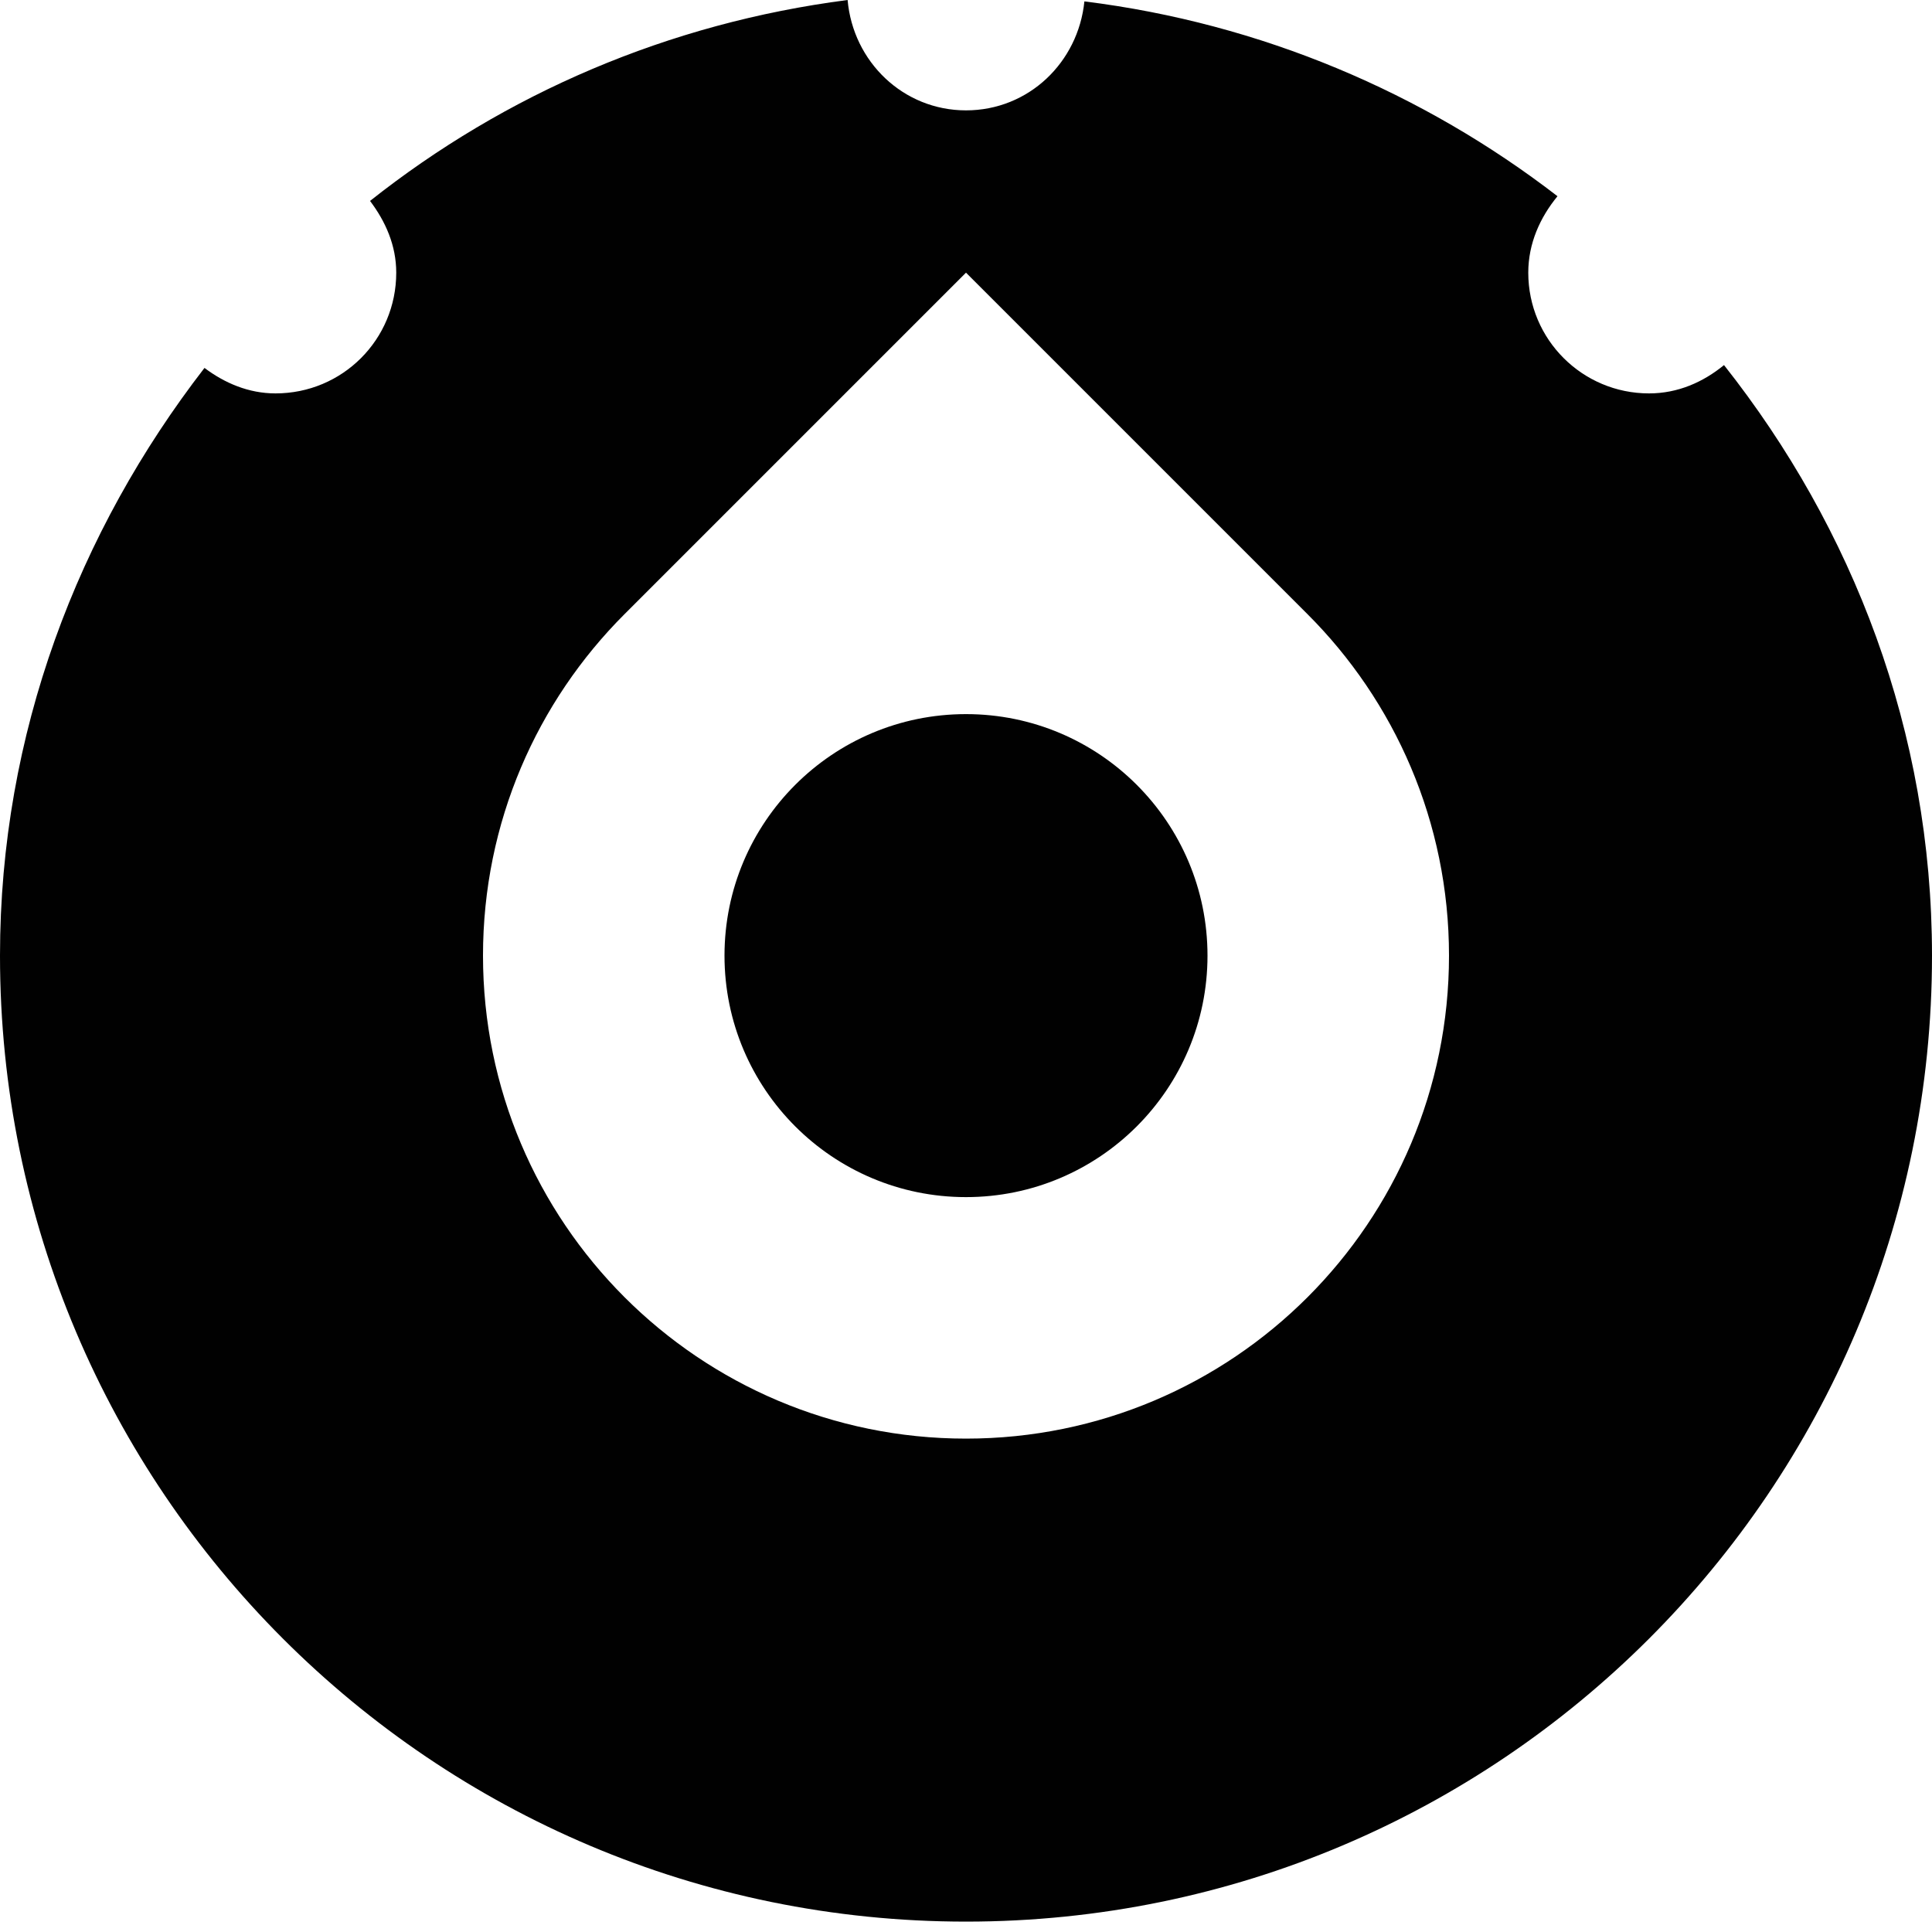
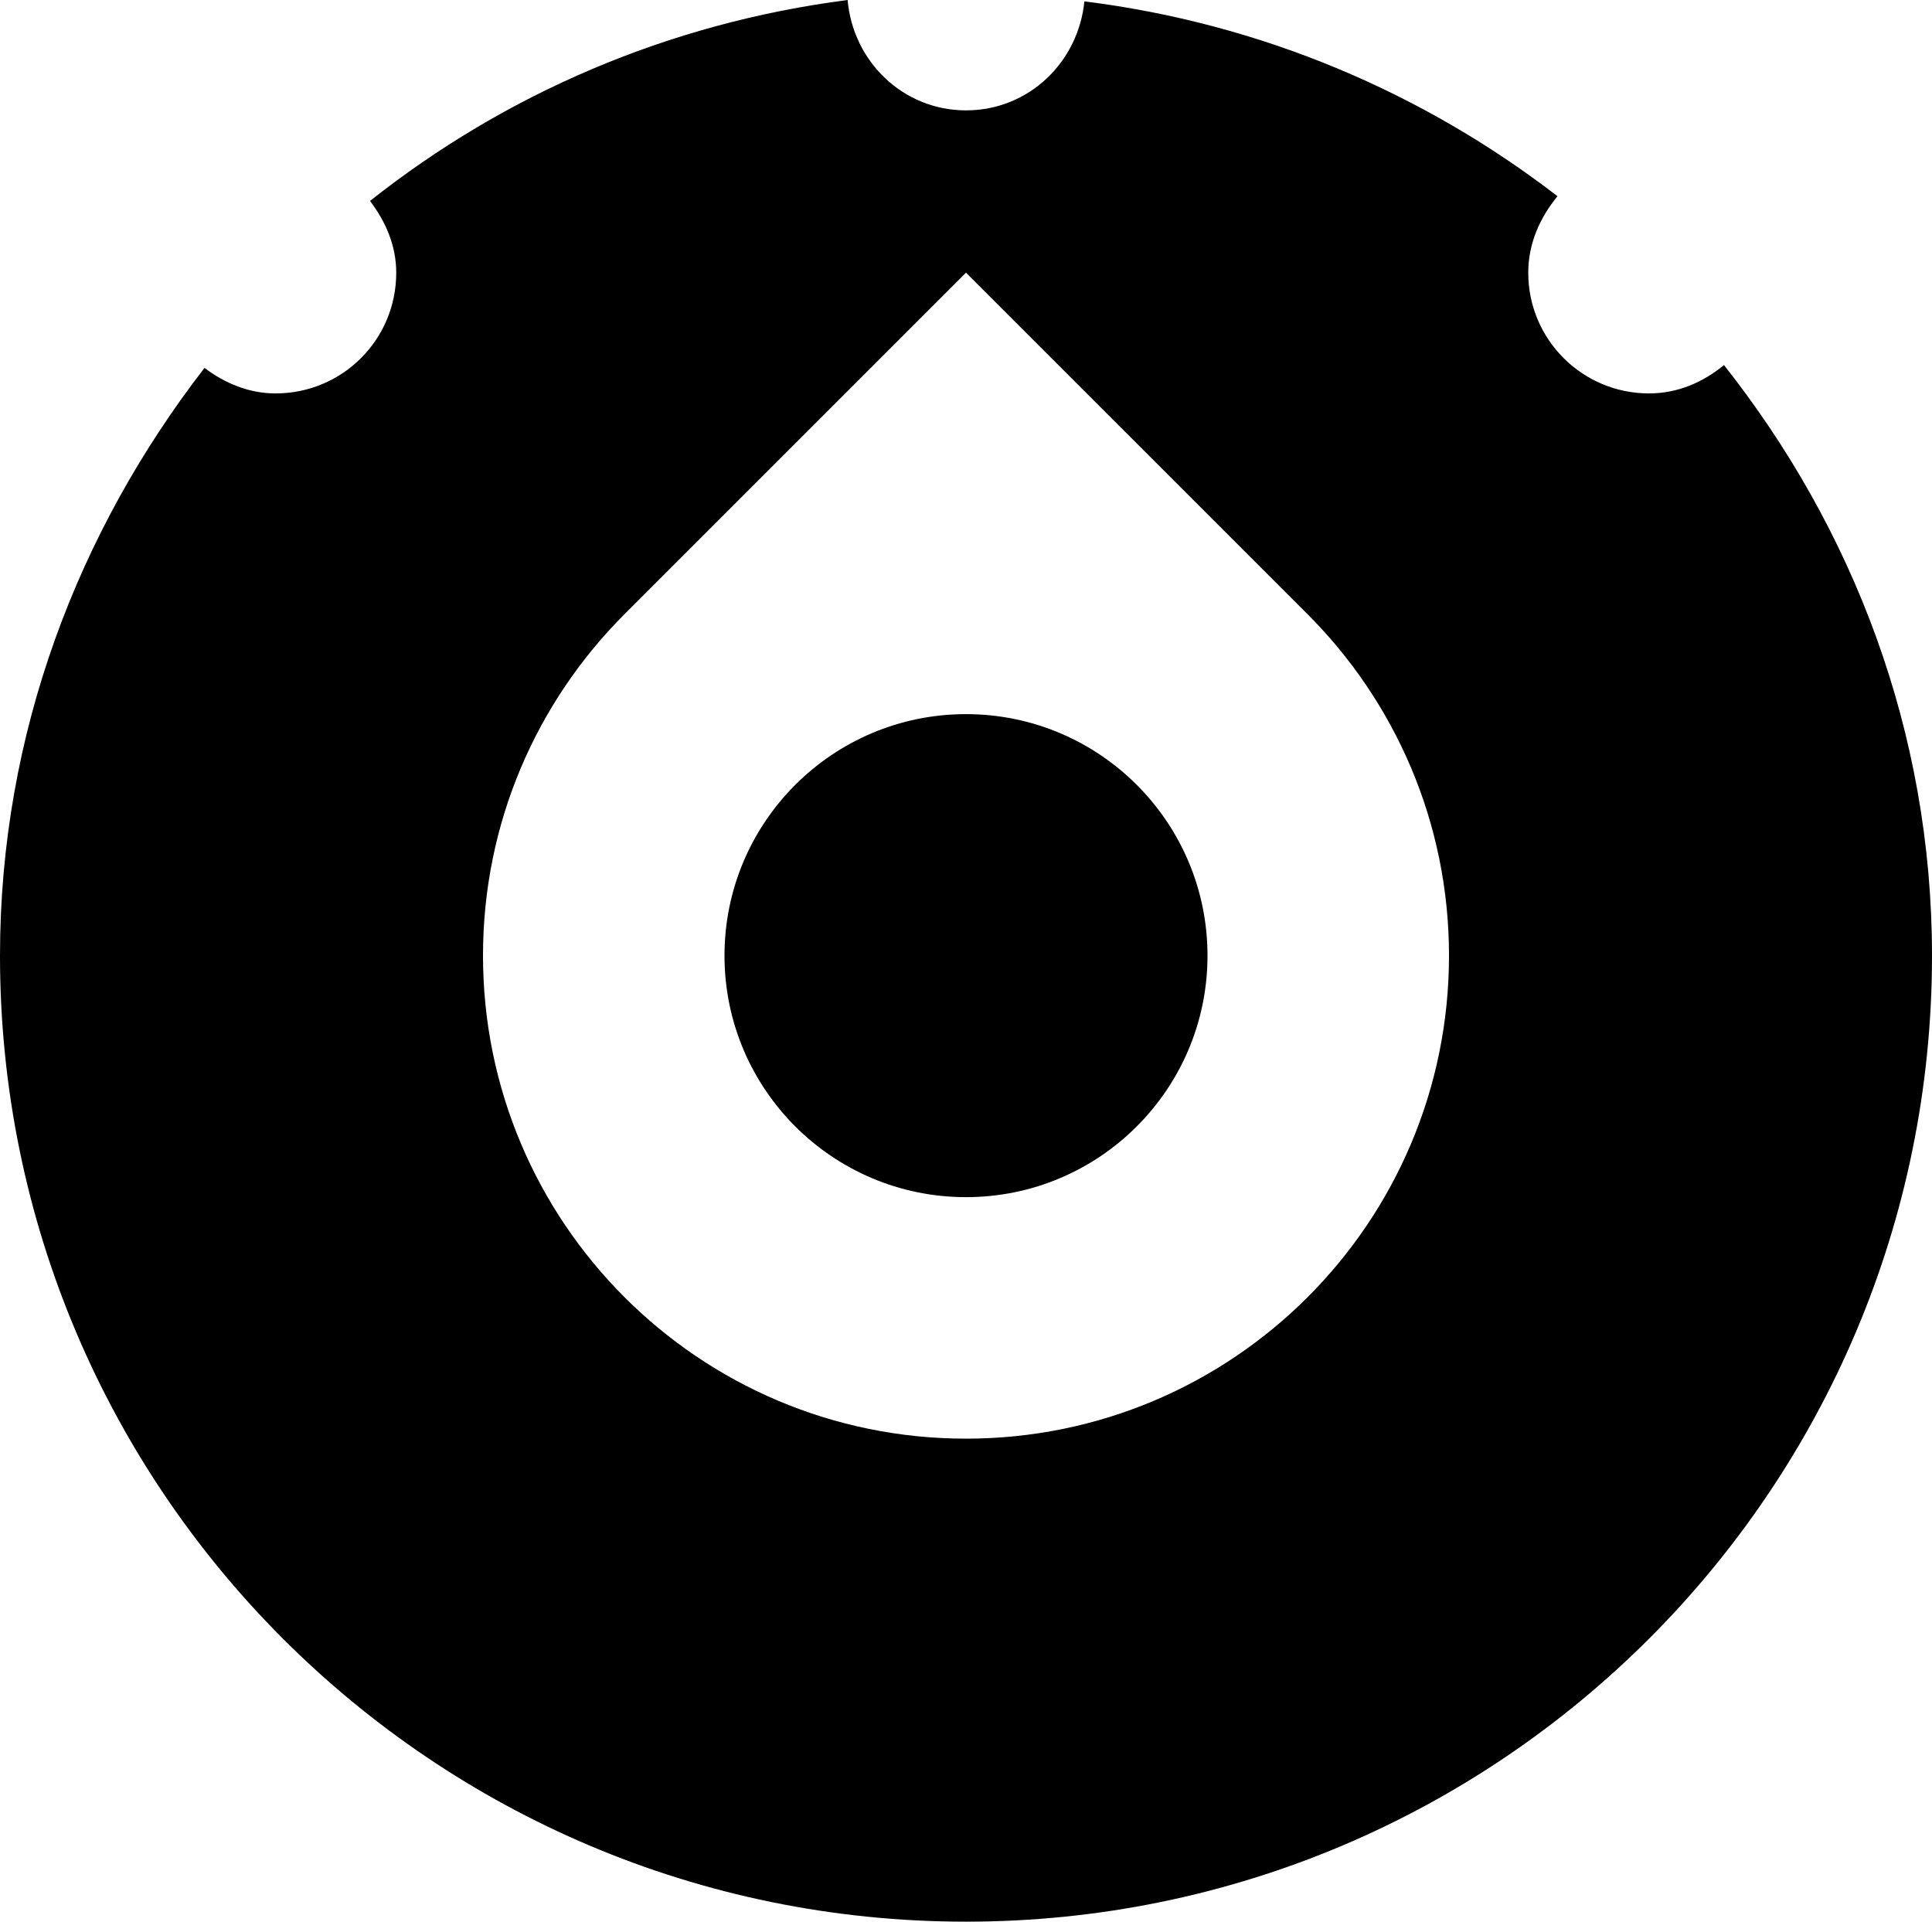
- <svg xmlns="http://www.w3.org/2000/svg" height="32px" width="32px" y="0px" x="0px">
-   <g>
-     <circle style="fill:#010101;" cx="16" cy="15.828" r="4" />
-     <path style="fill:#010101;" d="M28.555,6.047c-0.344,0.281-0.762,0.469-1.242,0.469c-1.102,0-2-0.891-2-2    c0-0.484,0.195-0.914,0.484-1.266c-2.219-1.711-4.906-2.863-7.836-3.227C17.859,1.031,17.039,1.828,16,1.828    S14.129,1.023,14.039,0c-2.969,0.383-5.672,1.555-7.91,3.328c0.254,0.336,0.434,0.734,0.434,1.188c0,1.109-0.891,2-2,2    c-0.445,0-0.844-0.172-1.176-0.422C1.297,8.797,0,12.148,0,15.828c0,8.836,7.164,16,16,16s16-7.164,16-16    C32,12.113,30.688,8.746,28.555,6.047z M16,23.828c-4.418,0-8-3.582-8-8c0-2.211,0.895-4.207,2.344-5.656L16,4.516l5.648,5.648    C23.102,11.613,24,13.617,24,15.828C24,20.25,20.418,23.828,16,23.828z" />
-   </g>
+ <svg xmlns="http://www.w3.org/2000/svg" x="0px" y="0px" width="320px" height="318.281px">
+   <path fill="#000" d="M160,118.281c22.09,0,40,17.905,40,40c0,22.09-17.91,40-40,40s-40-17.91-40-40C120,136.187,137.91,118.281,160,118.281z" />
+   <path fill="#000" d="M285.547,60.469c-3.438,2.812-7.617,4.692-12.422,4.692c-11.016,0-20-8.911-20-20c0-4.839,1.953-9.141,4.844-12.661c-22.188-17.109-49.062-28.628-78.359-32.271c-1.016,10.083-9.219,18.052-19.609,18.052S141.289,10.229,140.391,0c-29.692,3.828-56.719,15.552-79.102,33.281c2.539,3.359,4.341,7.339,4.341,11.88c0,11.089-8.911,20-20,20c-4.448,0-8.438-1.724-11.758-4.224C12.969,87.969,0,121.479,0,158.281c0,88.359,71.641,160,160,160s160-71.641,160-160C320,121.128,306.875,87.461,285.547,60.469z M160,238.281c-44.18,0-80-35.82-80-80c0-22.109,8.95-42.07,23.442-56.562L160,45.161l56.484,56.479C231.016,116.128,240,136.172,240,158.281C240,202.5,204.18,238.281,160,238.281z" />
</svg>
